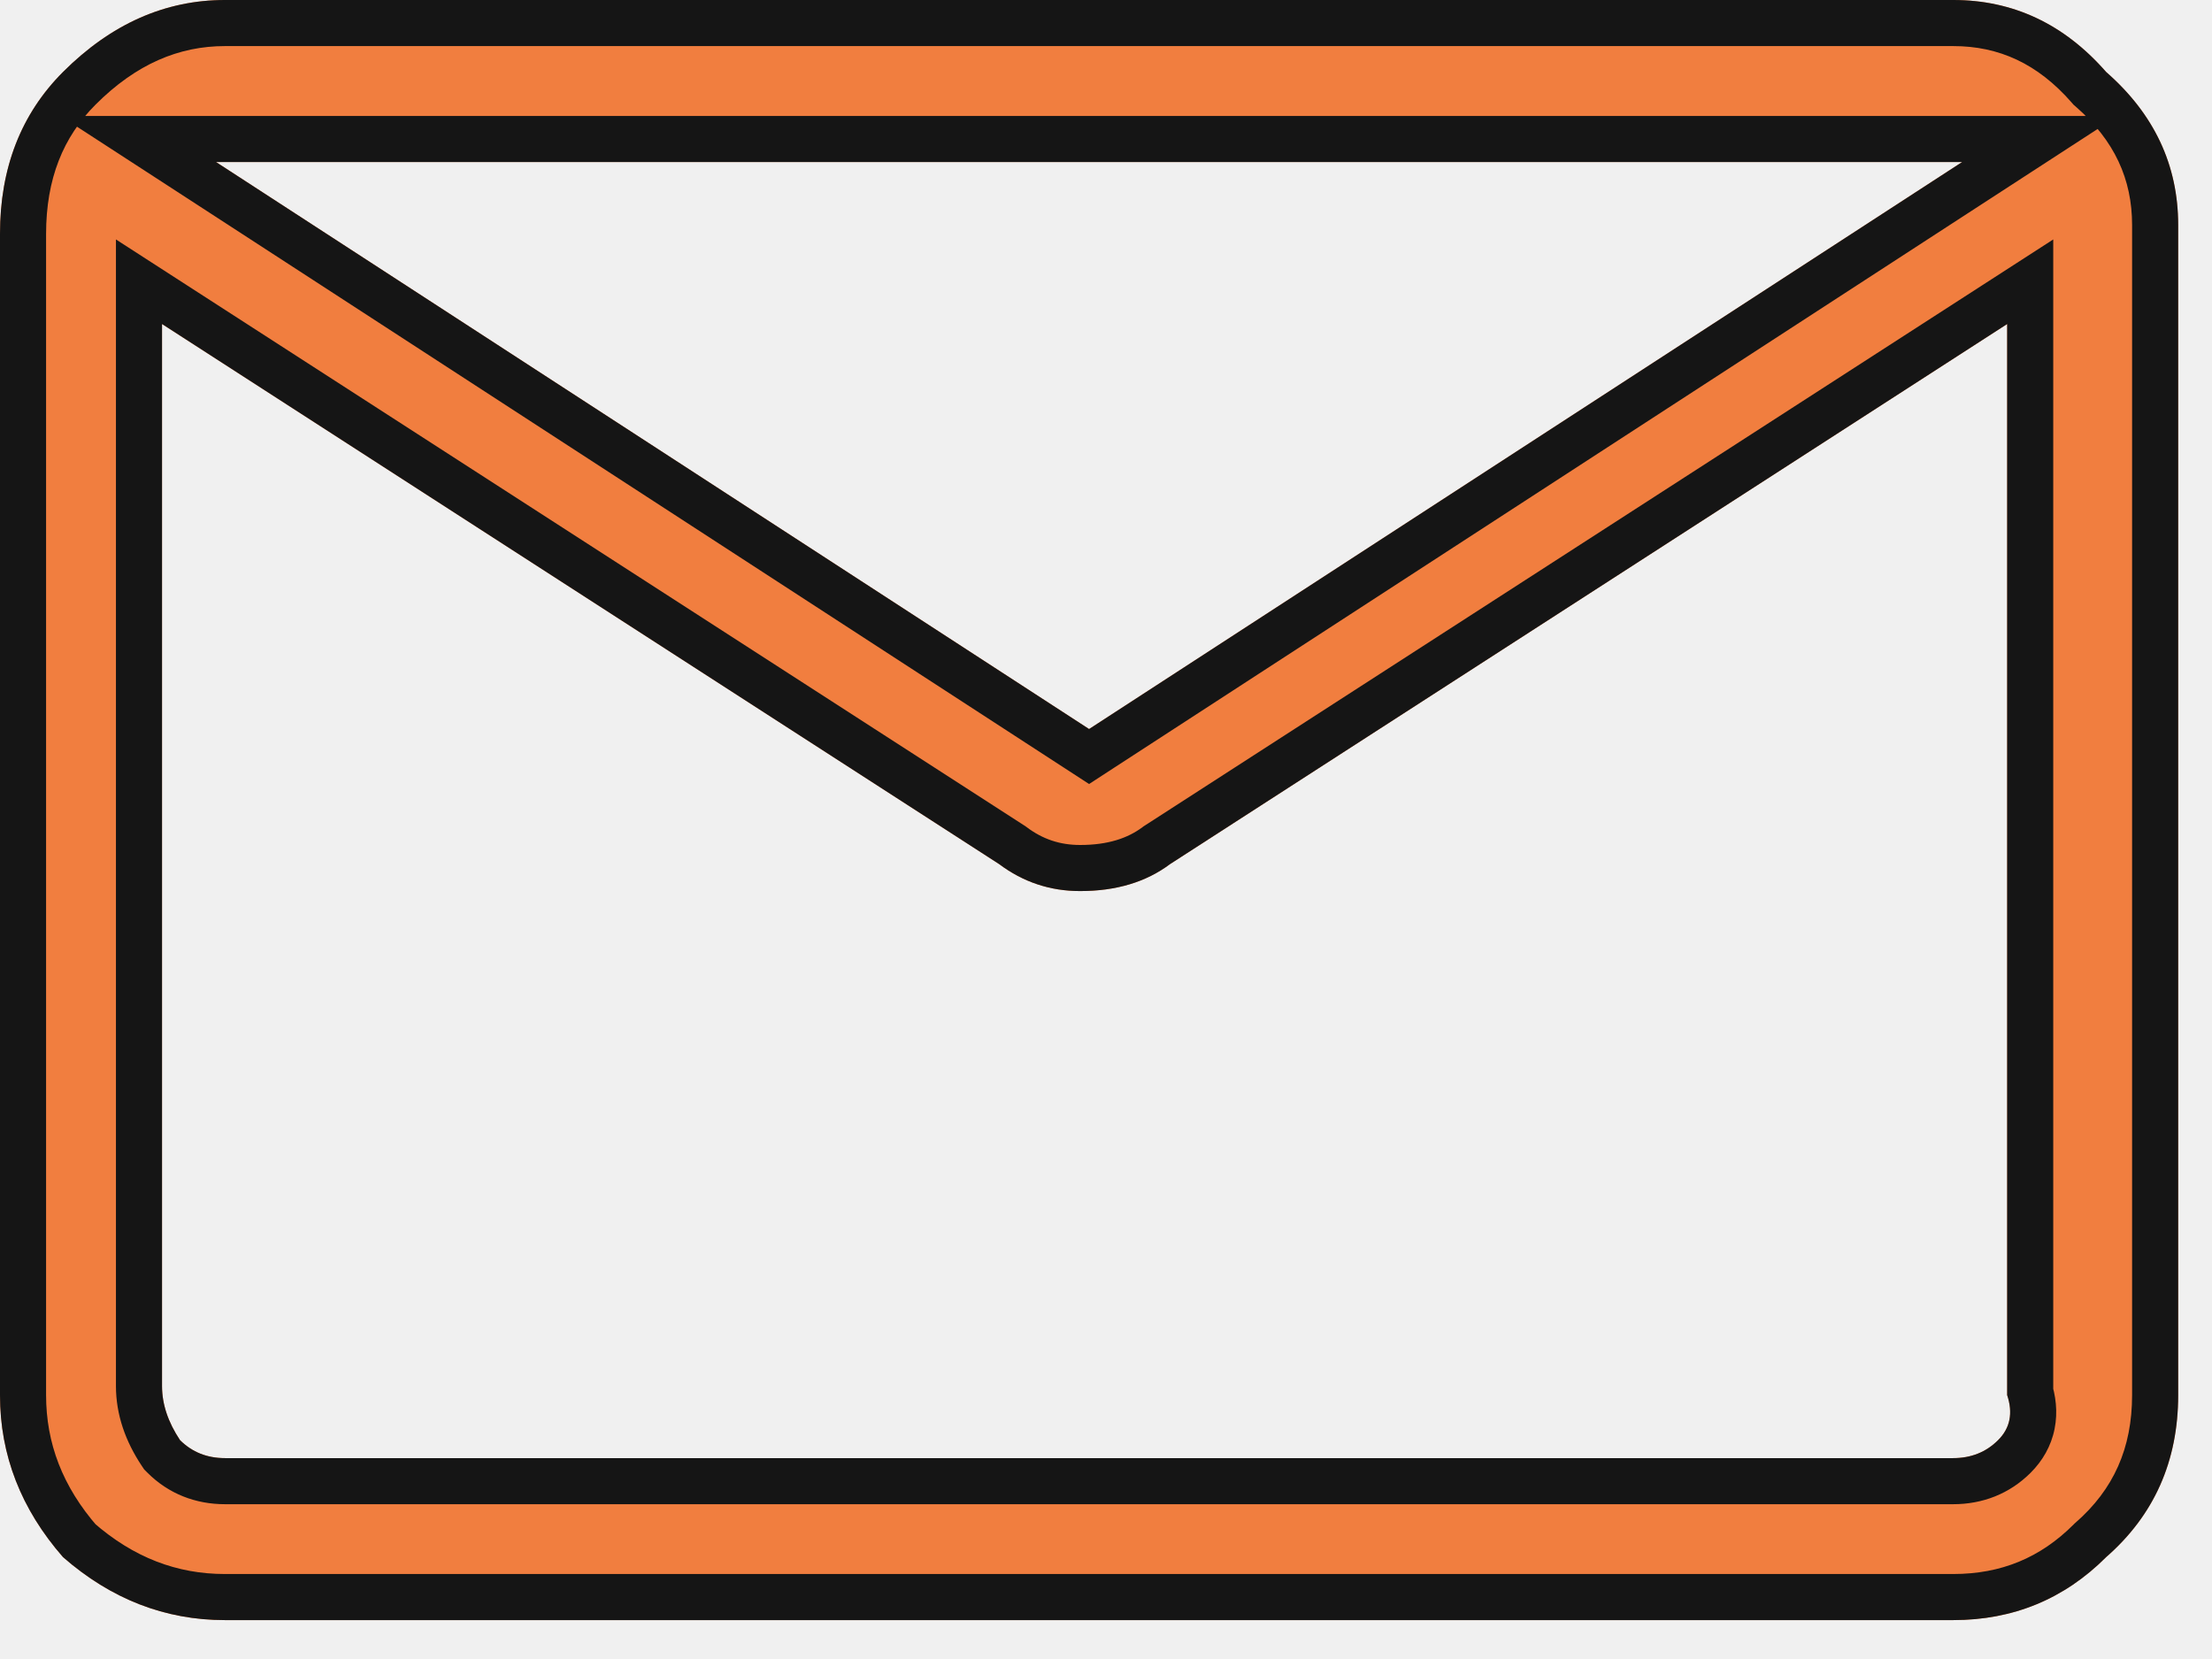
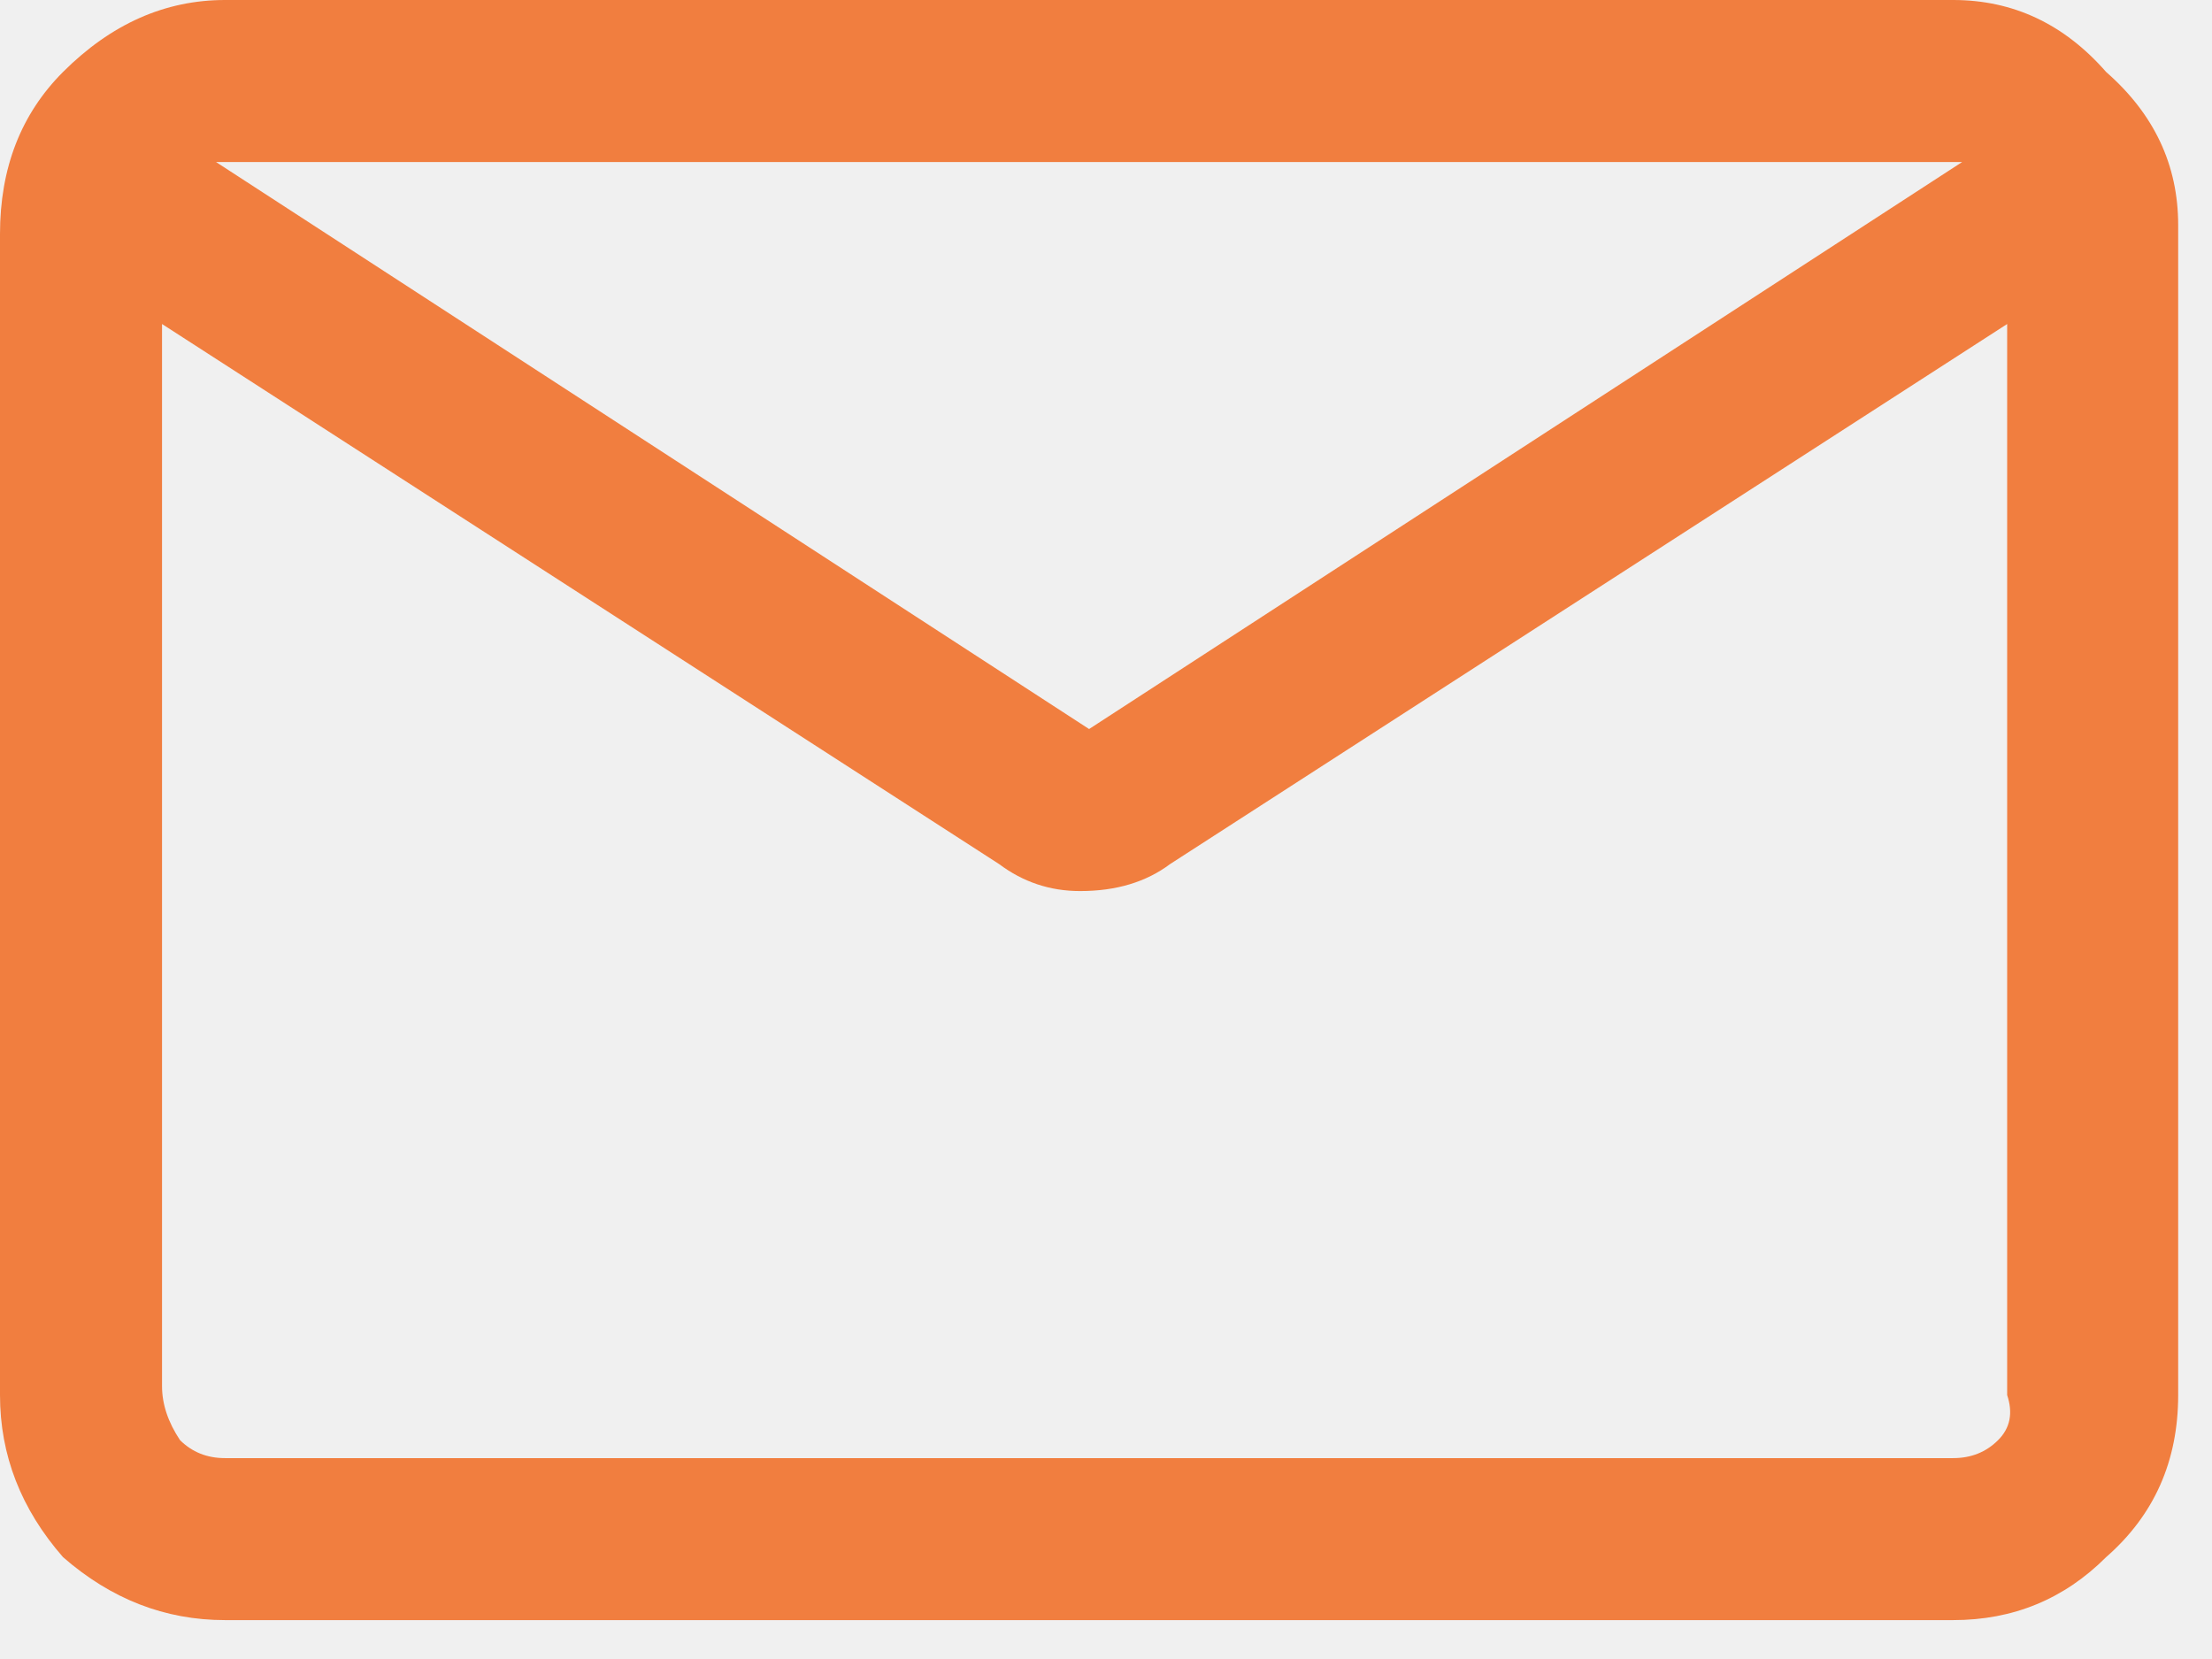
<svg xmlns="http://www.w3.org/2000/svg" width="48" height="36" viewBox="0 0 48 36" fill="none">
-   <mask id="path-1-inside-1_14_376" fill="white">
-     <path d="M42.383 0C43.685 0 44.792 0.521 45.703 1.562C46.745 2.474 47.266 3.581 47.266 4.883V30.273C47.266 31.706 46.745 32.878 45.703 33.789C44.792 34.7 43.685 35.156 42.383 35.156H4.883C3.581 35.156 2.409 34.7 1.367 33.789C0.456 32.747 0 31.576 0 30.273V5.078C0 3.646 0.456 2.474 1.367 1.562C2.409 0.521 3.581 0 4.883 0H42.383ZM42.383 3.516H4.688L23.633 15.82L42.578 3.516H42.383ZM42.383 31.641C42.773 31.641 43.099 31.51 43.359 31.25C43.62 30.99 43.685 30.664 43.555 30.273V7.031L25.391 18.75C24.87 19.141 24.219 19.336 23.438 19.336C22.787 19.336 22.201 19.141 21.68 18.75L3.516 7.031V30.078C3.516 30.469 3.646 30.859 3.906 31.25C4.167 31.51 4.492 31.641 4.883 31.641H42.383Z" />
-   </mask>
  <path d="M42.383 0C43.685 0 44.792 0.521 45.703 1.562C46.745 2.474 47.266 3.581 47.266 4.883V30.273C47.266 31.706 46.745 32.878 45.703 33.789C44.792 34.7 43.685 35.156 42.383 35.156H4.883C3.581 35.156 2.409 34.7 1.367 33.789C0.456 32.747 0 31.576 0 30.273V5.078C0 3.646 0.456 2.474 1.367 1.562C2.409 0.521 3.581 0 4.883 0H42.383ZM42.383 3.516H4.688L23.633 15.82L42.578 3.516H42.383ZM42.383 31.641C42.773 31.641 43.099 31.51 43.359 31.25C43.62 30.99 43.685 30.664 43.555 30.273V7.031L25.391 18.75C24.87 19.141 24.219 19.336 23.438 19.336C22.787 19.336 22.201 19.141 21.68 18.75L3.516 7.031V30.078C3.516 30.469 3.646 30.859 3.906 31.25C4.167 31.51 4.492 31.641 4.883 31.641H42.383Z" fill="#F17E3F" />
-   <path d="M45.703 1.562L44.951 2.221L44.994 2.271L45.045 2.315L45.703 1.562ZM45.703 33.789L45.045 33.036L45.02 33.058L44.996 33.082L45.703 33.789ZM1.367 33.789L0.615 34.448L0.659 34.498L0.709 34.542L1.367 33.789ZM1.367 1.562L2.074 2.27L1.367 1.562ZM4.688 3.516V2.516H1.312L4.143 4.354L4.688 3.516ZM23.633 15.82L23.088 16.659L23.633 17.013L24.177 16.659L23.633 15.82ZM42.578 3.516L43.123 4.354L45.954 2.516H42.578V3.516ZM43.555 30.273H42.555V30.436L42.606 30.59L43.555 30.273ZM43.555 7.031H44.555V5.196L43.013 6.191L43.555 7.031ZM25.391 18.75L24.849 17.91L24.819 17.929L24.791 17.95L25.391 18.75ZM21.68 18.75L22.28 17.95L22.252 17.929L22.222 17.91L21.68 18.75ZM3.516 7.031L4.058 6.191L2.516 5.196V7.031H3.516ZM3.906 31.25L3.074 31.805L3.129 31.887L3.199 31.957L3.906 31.25ZM42.383 0V1C43.377 1 44.215 1.381 44.951 2.221L45.703 1.562L46.456 0.904C45.368 -0.339 43.993 -1 42.383 -1V0ZM45.703 1.562L45.045 2.315C45.885 3.05 46.266 3.889 46.266 4.883H47.266H48.266C48.266 3.272 47.605 1.898 46.362 0.81L45.703 1.562ZM47.266 4.883H46.266V30.273H47.266H48.266V4.883H47.266ZM47.266 30.273H46.266C46.266 31.429 45.861 32.322 45.045 33.036L45.703 33.789L46.362 34.542C47.629 33.433 48.266 31.983 48.266 30.273H47.266ZM45.703 33.789L44.996 33.082C44.274 33.804 43.423 34.156 42.383 34.156V35.156V36.156C43.947 36.156 45.309 35.597 46.41 34.496L45.703 33.789ZM42.383 35.156V34.156H4.883V35.156V36.156H42.383V35.156ZM4.883 35.156V34.156C3.839 34.156 2.898 33.799 2.026 33.036L1.367 33.789L0.709 34.542C1.92 35.602 3.322 36.156 4.883 36.156V35.156ZM1.367 33.789L2.12 33.131C1.357 32.259 1 31.317 1 30.273H0H-1C-1 31.834 -0.445 33.236 0.615 34.448L1.367 33.789ZM0 30.273H1V5.078H0H-1V30.273H0ZM0 5.078H1C1 3.879 1.372 2.972 2.074 2.27L1.367 1.562L0.66 0.855C-0.461 1.976 -1 3.413 -1 5.078H0ZM1.367 1.562L2.074 2.27C2.955 1.389 3.882 1 4.883 1V0V-1C3.28 -1 1.862 -0.347 0.66 0.855L1.367 1.562ZM4.883 0V1H42.383V0V-1H4.883V0ZM42.383 3.516V2.516H4.688V3.516V4.516H42.383V3.516ZM4.688 3.516L4.143 4.354L23.088 16.659L23.633 15.82L24.177 14.982L5.232 2.677L4.688 3.516ZM23.633 15.82L24.177 16.659L43.123 4.354L42.578 3.516L42.033 2.677L23.088 14.982L23.633 15.82ZM42.578 3.516V2.516H42.383V3.516V4.516H42.578V3.516ZM42.383 31.641V32.641C43.021 32.641 43.606 32.417 44.066 31.957L43.359 31.25L42.652 30.543C42.592 30.604 42.526 30.641 42.383 30.641V31.641ZM43.359 31.25L44.066 31.957C44.32 31.703 44.509 31.384 44.584 31.007C44.658 30.637 44.61 30.278 44.503 29.957L43.555 30.273L42.606 30.59C42.618 30.625 42.62 30.642 42.62 30.645C42.62 30.646 42.619 30.635 42.623 30.614C42.627 30.593 42.635 30.573 42.644 30.557C42.653 30.541 42.658 30.537 42.652 30.543L43.359 31.25ZM43.555 30.273H44.555V7.031H43.555H42.555V30.273H43.555ZM43.555 7.031L43.013 6.191L24.849 17.91L25.391 18.75L25.933 19.59L44.097 7.872L43.555 7.031ZM25.391 18.75L24.791 17.95C24.475 18.186 24.047 18.336 23.438 18.336V19.336V20.336C24.391 20.336 25.264 20.095 25.991 19.55L25.391 18.75ZM23.438 19.336V18.336C23.003 18.336 22.627 18.211 22.28 17.95L21.68 18.75L21.08 19.55C21.774 20.07 22.57 20.336 23.438 20.336V19.336ZM21.68 18.75L22.222 17.91L4.058 6.191L3.516 7.031L2.974 7.872L21.138 19.59L21.68 18.75ZM3.516 7.031H2.516V30.078H3.516H4.516V7.031H3.516ZM3.516 30.078H2.516C2.516 30.703 2.727 31.283 3.074 31.805L3.906 31.25L4.738 30.695C4.565 30.435 4.516 30.234 4.516 30.078H3.516ZM3.906 31.25L3.199 31.957C3.659 32.417 4.245 32.641 4.883 32.641V31.641V30.641C4.74 30.641 4.674 30.604 4.613 30.543L3.906 31.25ZM4.883 31.641V32.641H42.383V31.641V30.641H4.883V31.641Z" fill="#151515" mask="url(#path-1-inside-1_14_376)" />
</svg>
